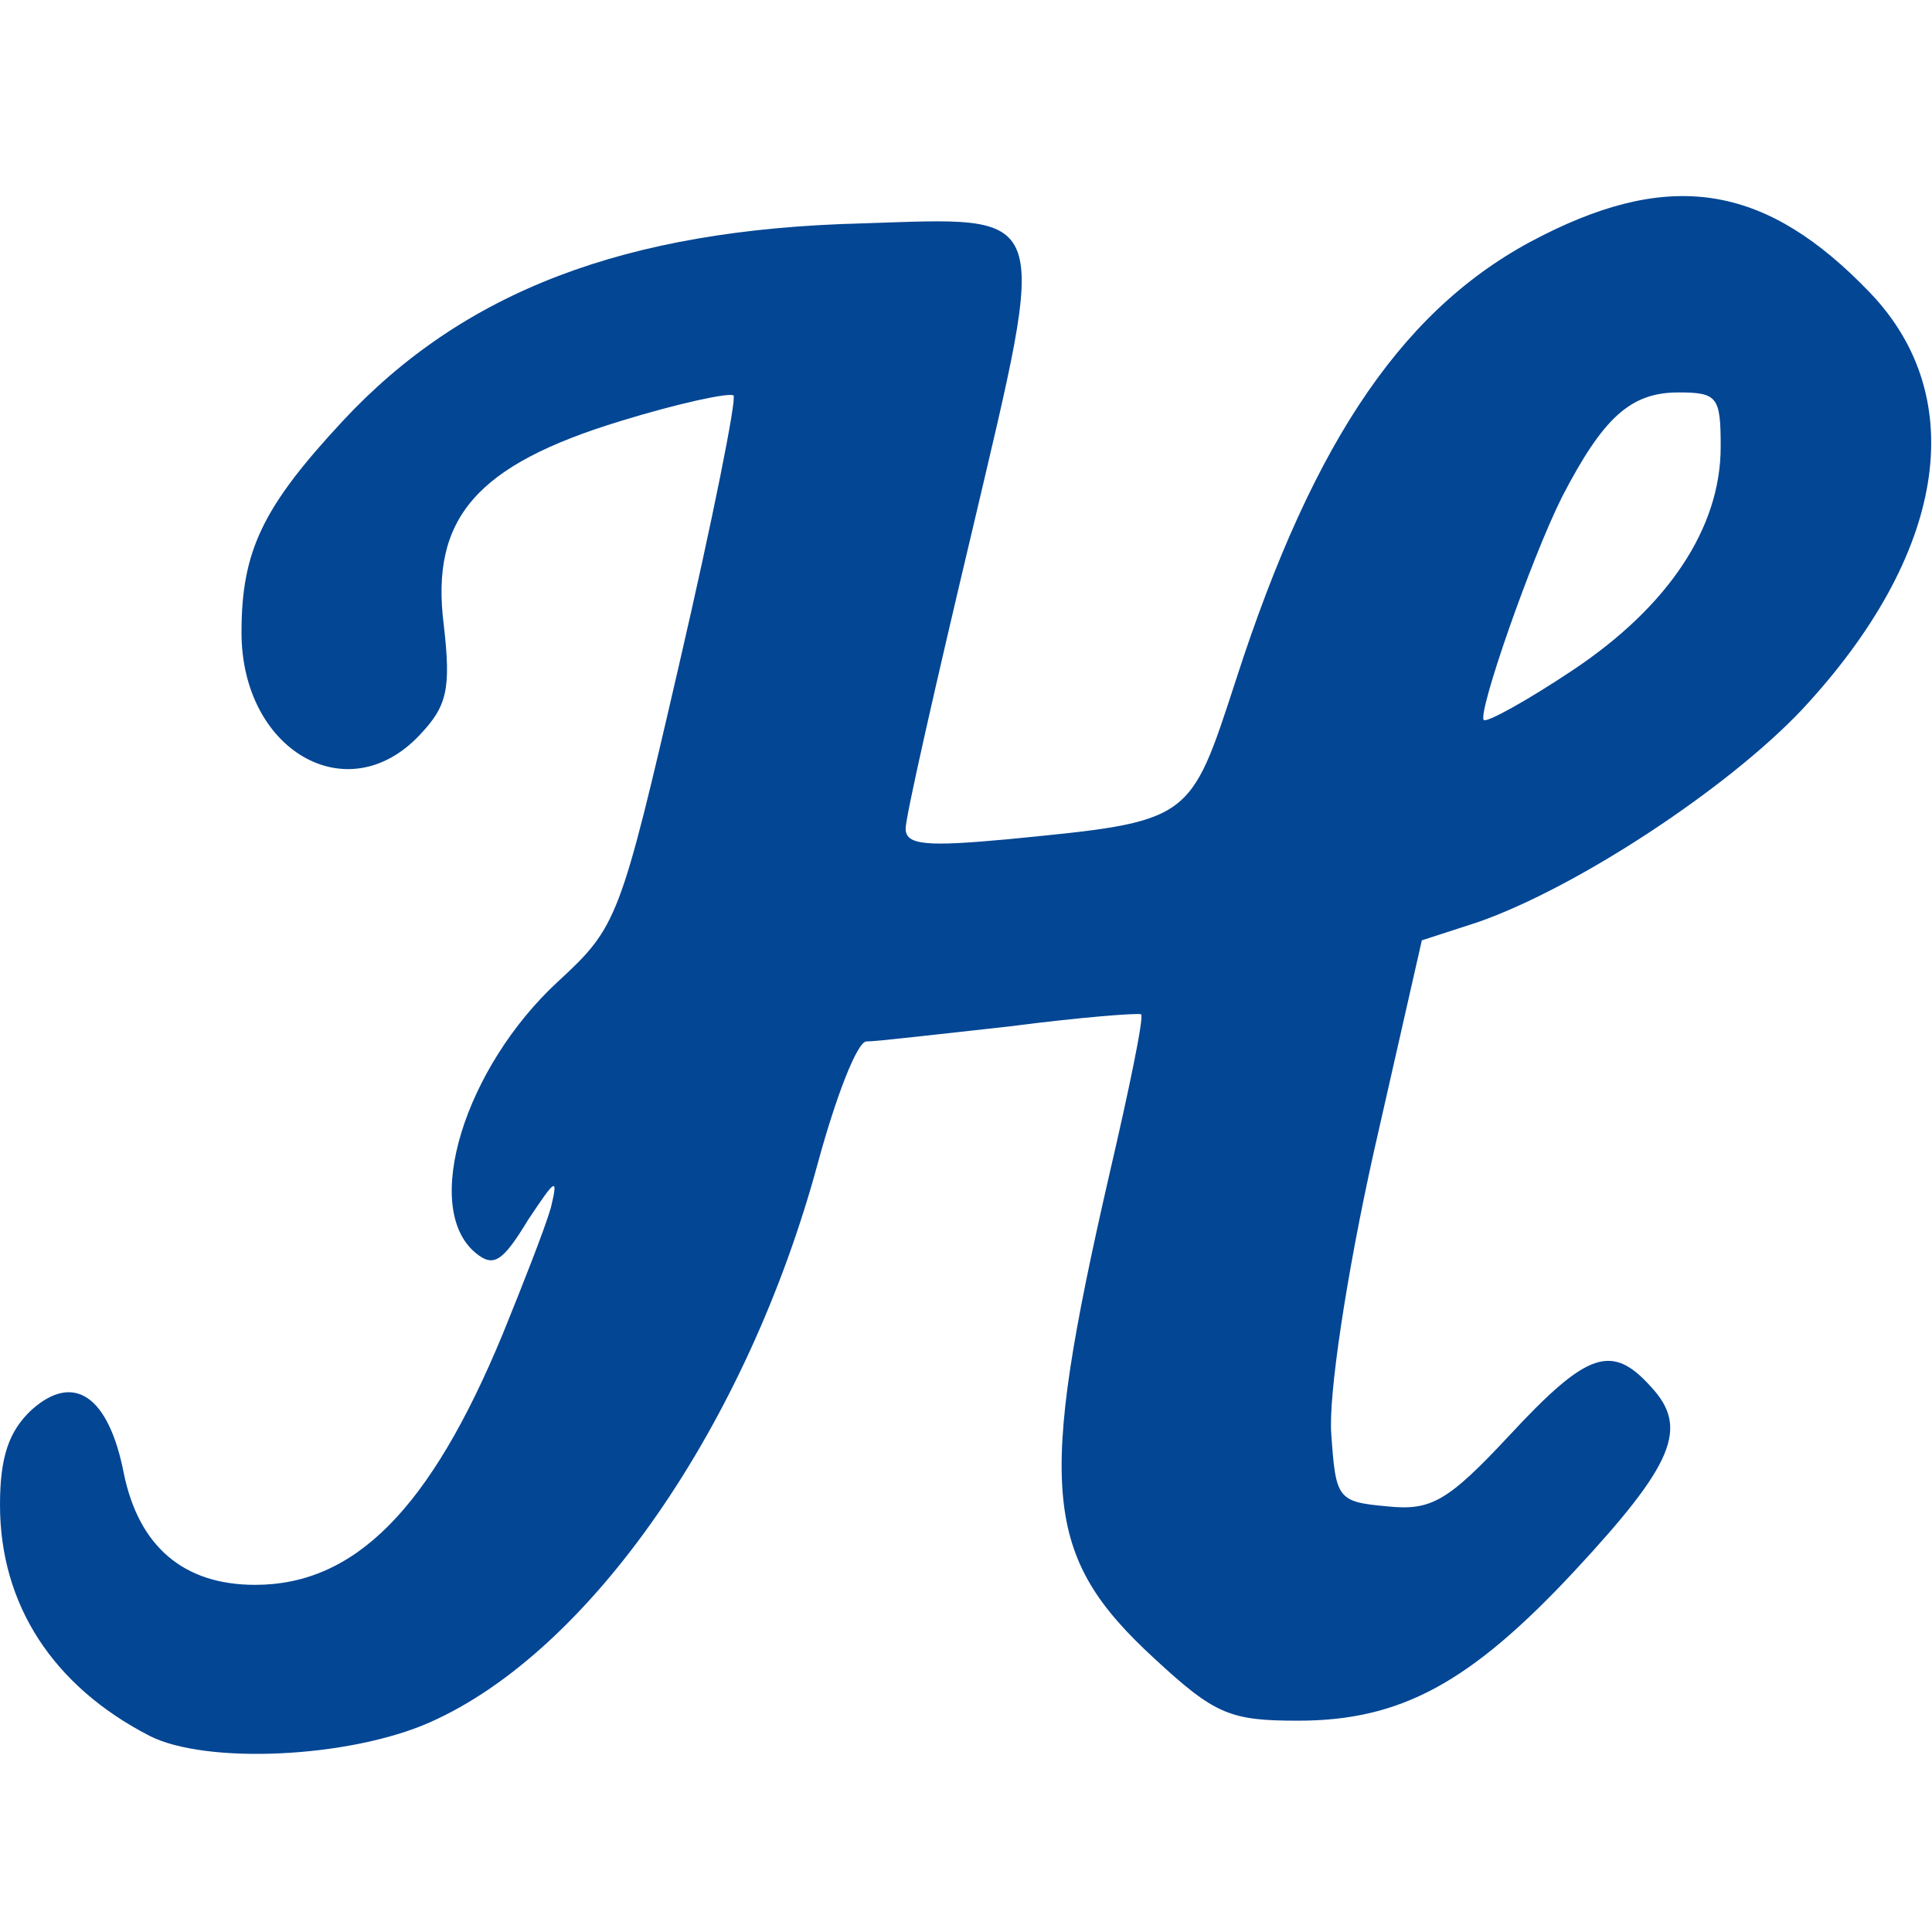
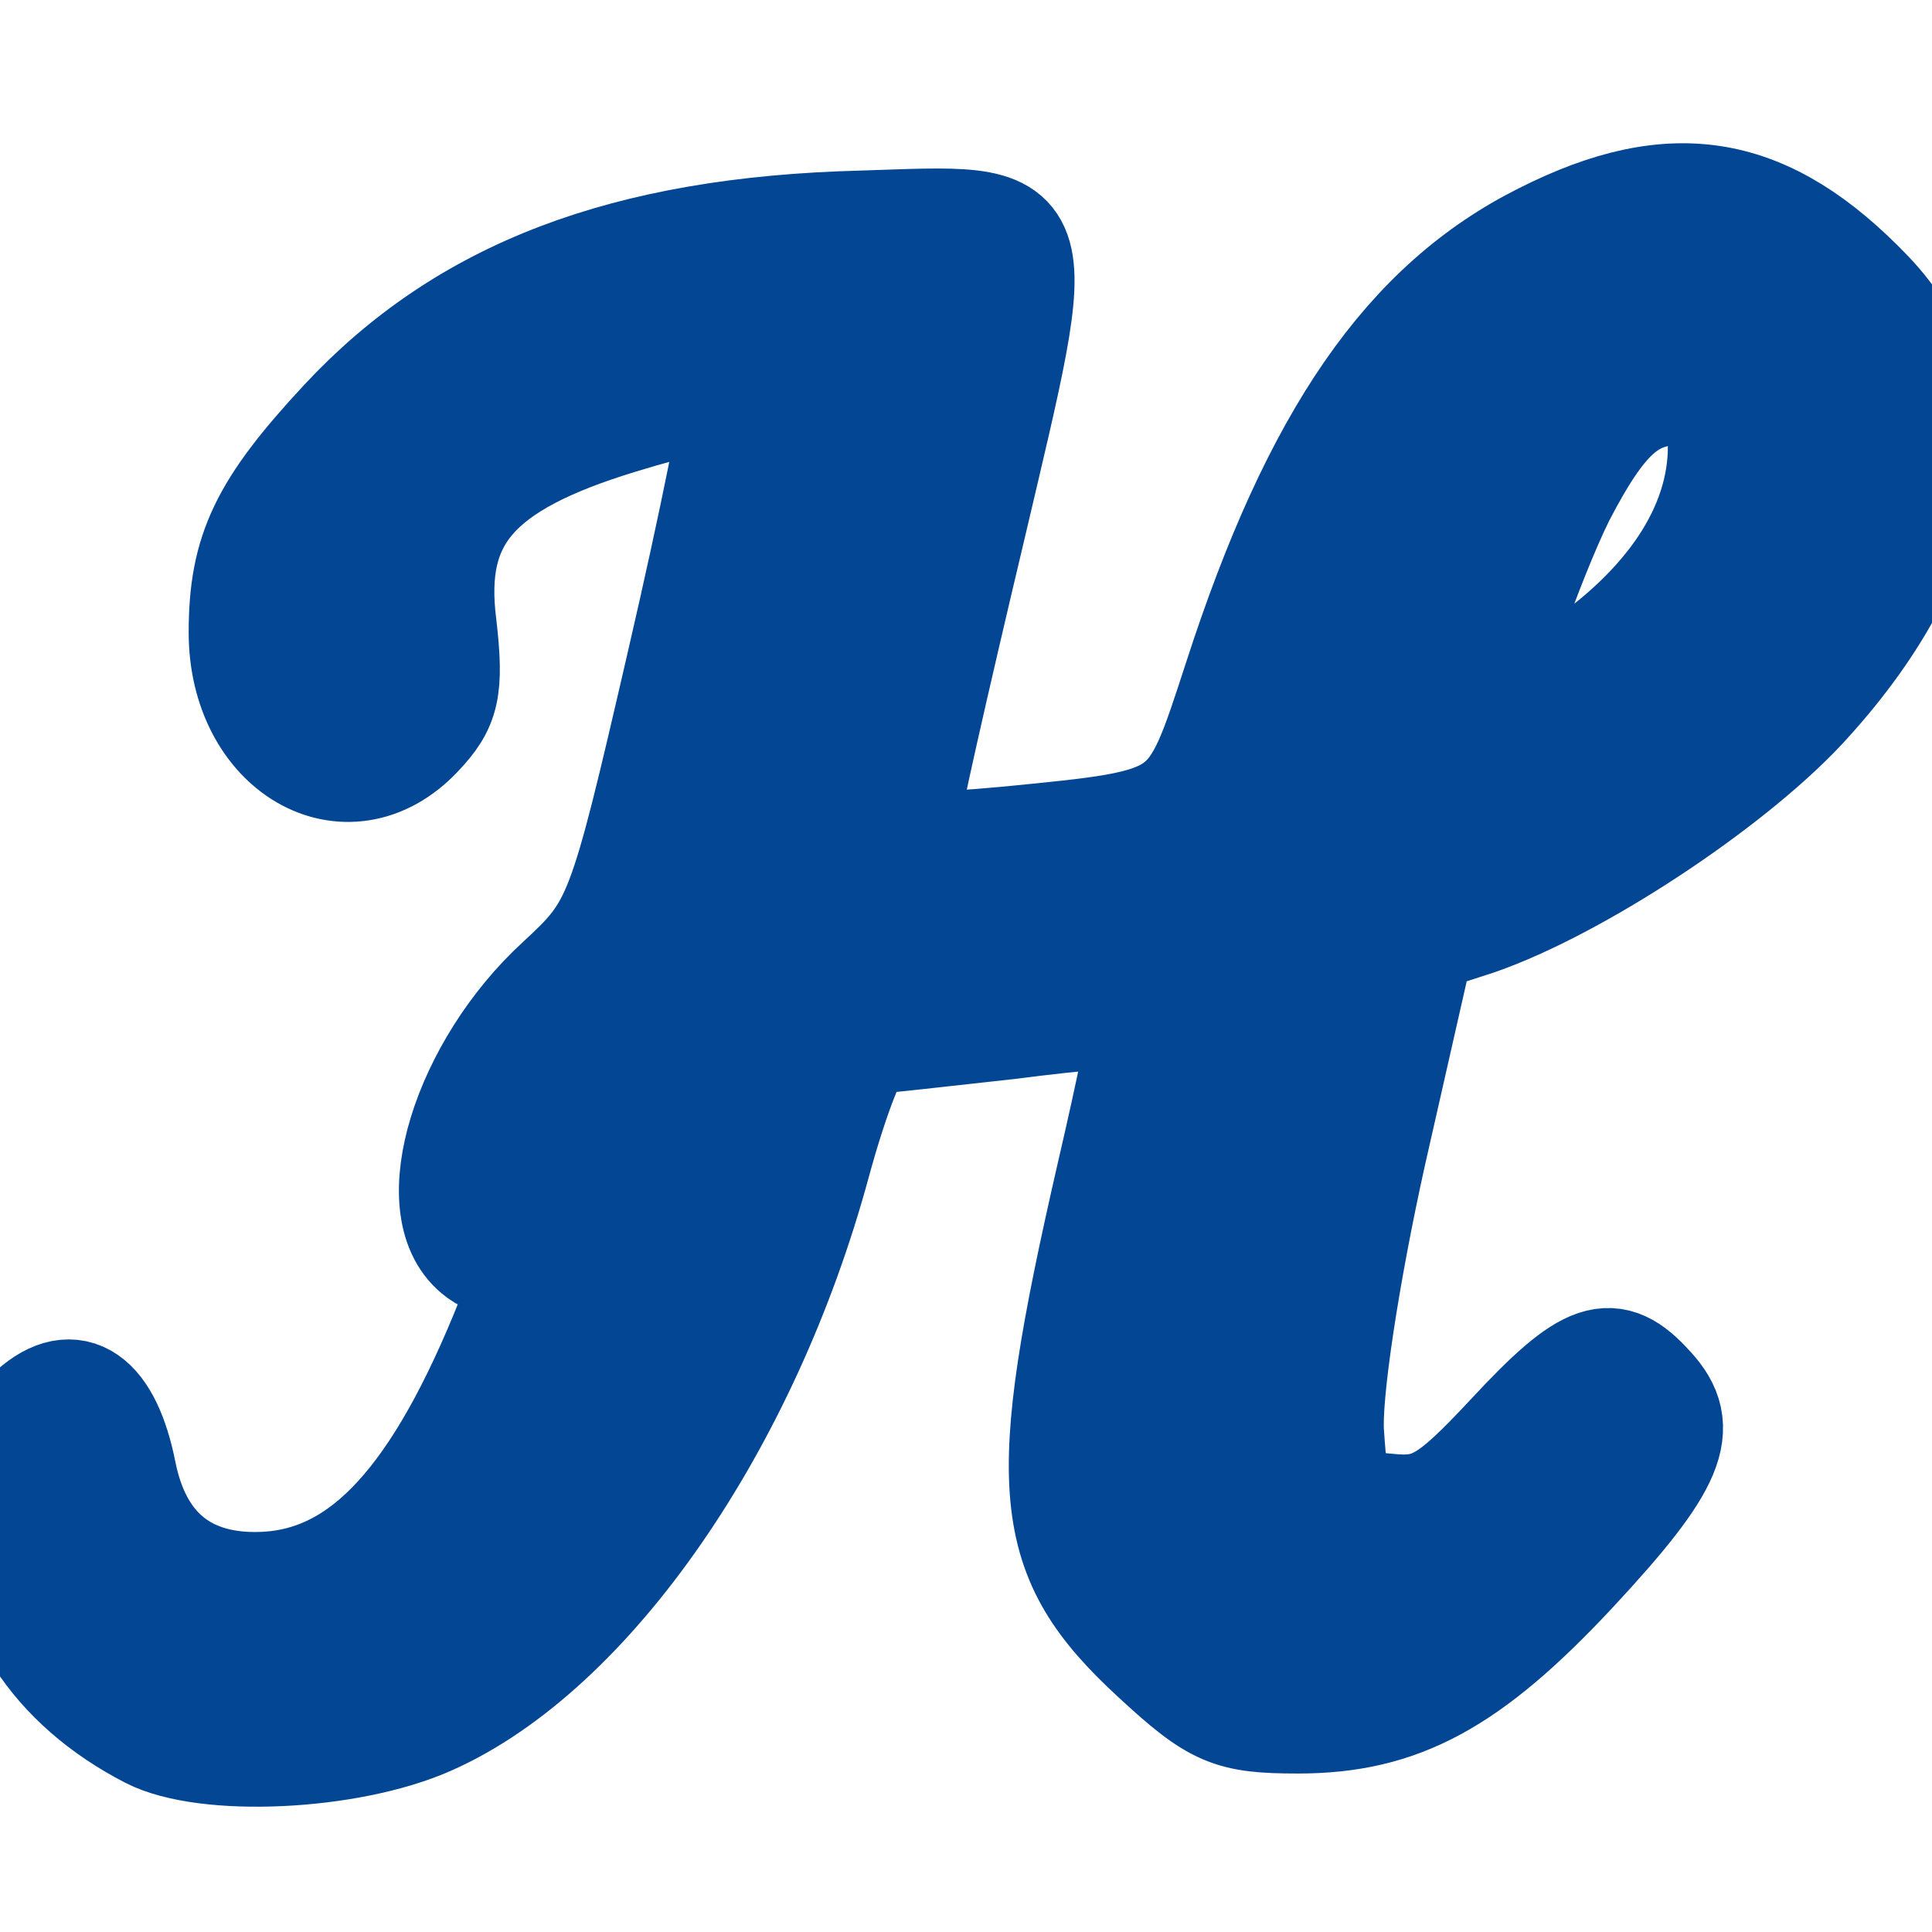
<svg xmlns="http://www.w3.org/2000/svg" version="1.0" width="128pt" height="128pt" viewBox="0 0 128 128" preserveAspectRatio="xMidYMid meet">
-   <g transform="translate(0,128) scale(0.1,-0.1)" fill="#034694" stroke="none">
+   <g transform="translate(0,128) scale(0.1,-0.1)" fill="#034694" stroke="#034694" stroke-width="70" stroke-linejoin="round" stroke-linecap="round">
    <path d="M1022 1124 c-90 -45 -151 -133 -203 -294 -31 -95 -29 -94 -151 -106 -54 -5 -68 -4 -68 7 0 8 20 96 44 197 51 217 54 208 -73 204 -157 -4 -264 -45 -344 -131 -53 -57 -67 -86 -67 -140 0 -78 70 -119 118 -68 18 19 21 30 16 73 -9 71 22 106 117 135 39 12 72 19 75 17 2 -3 -14 -83 -36 -178 -39 -169 -41 -174 -80 -210 -62 -57 -91 -150 -55 -180 12 -10 18 -6 35 22 18 27 20 29 15 8 -4 -14 -19 -52 -32 -84 -48 -116 -98 -166 -164 -166 -47 0 -77 25 -87 74 -10 51 -33 67 -61 42 -15 -14 -21 -31 -21 -63 0 -66 35 -120 99 -153 37 -19 132 -15 186 9 106 47 210 197 257 371 12 44 26 80 32 80 7 0 49 5 95 10 46 6 85 9 87 8 2 -2 -8 -50 -21 -106 -48 -209 -44 -253 30 -321 40 -37 50 -41 95 -41 68 0 114 25 183 99 66 71 76 95 51 122 -26 29 -42 24 -94 -32 -41 -44 -52 -50 -81 -47 -33 3 -34 5 -37 48 -2 25 10 105 28 186 l32 141 37 12 c66 23 166 89 215 141 95 102 112 206 45 276 -68 71 -130 82 -217 38z m118 -140 c0 -54 -35 -106 -98 -148 -30 -20 -57 -35 -59 -33 -4 5 31 106 52 148 27 52 45 69 77 69 26 0 28 -3 28 -36z" />
  </g>
</svg>
